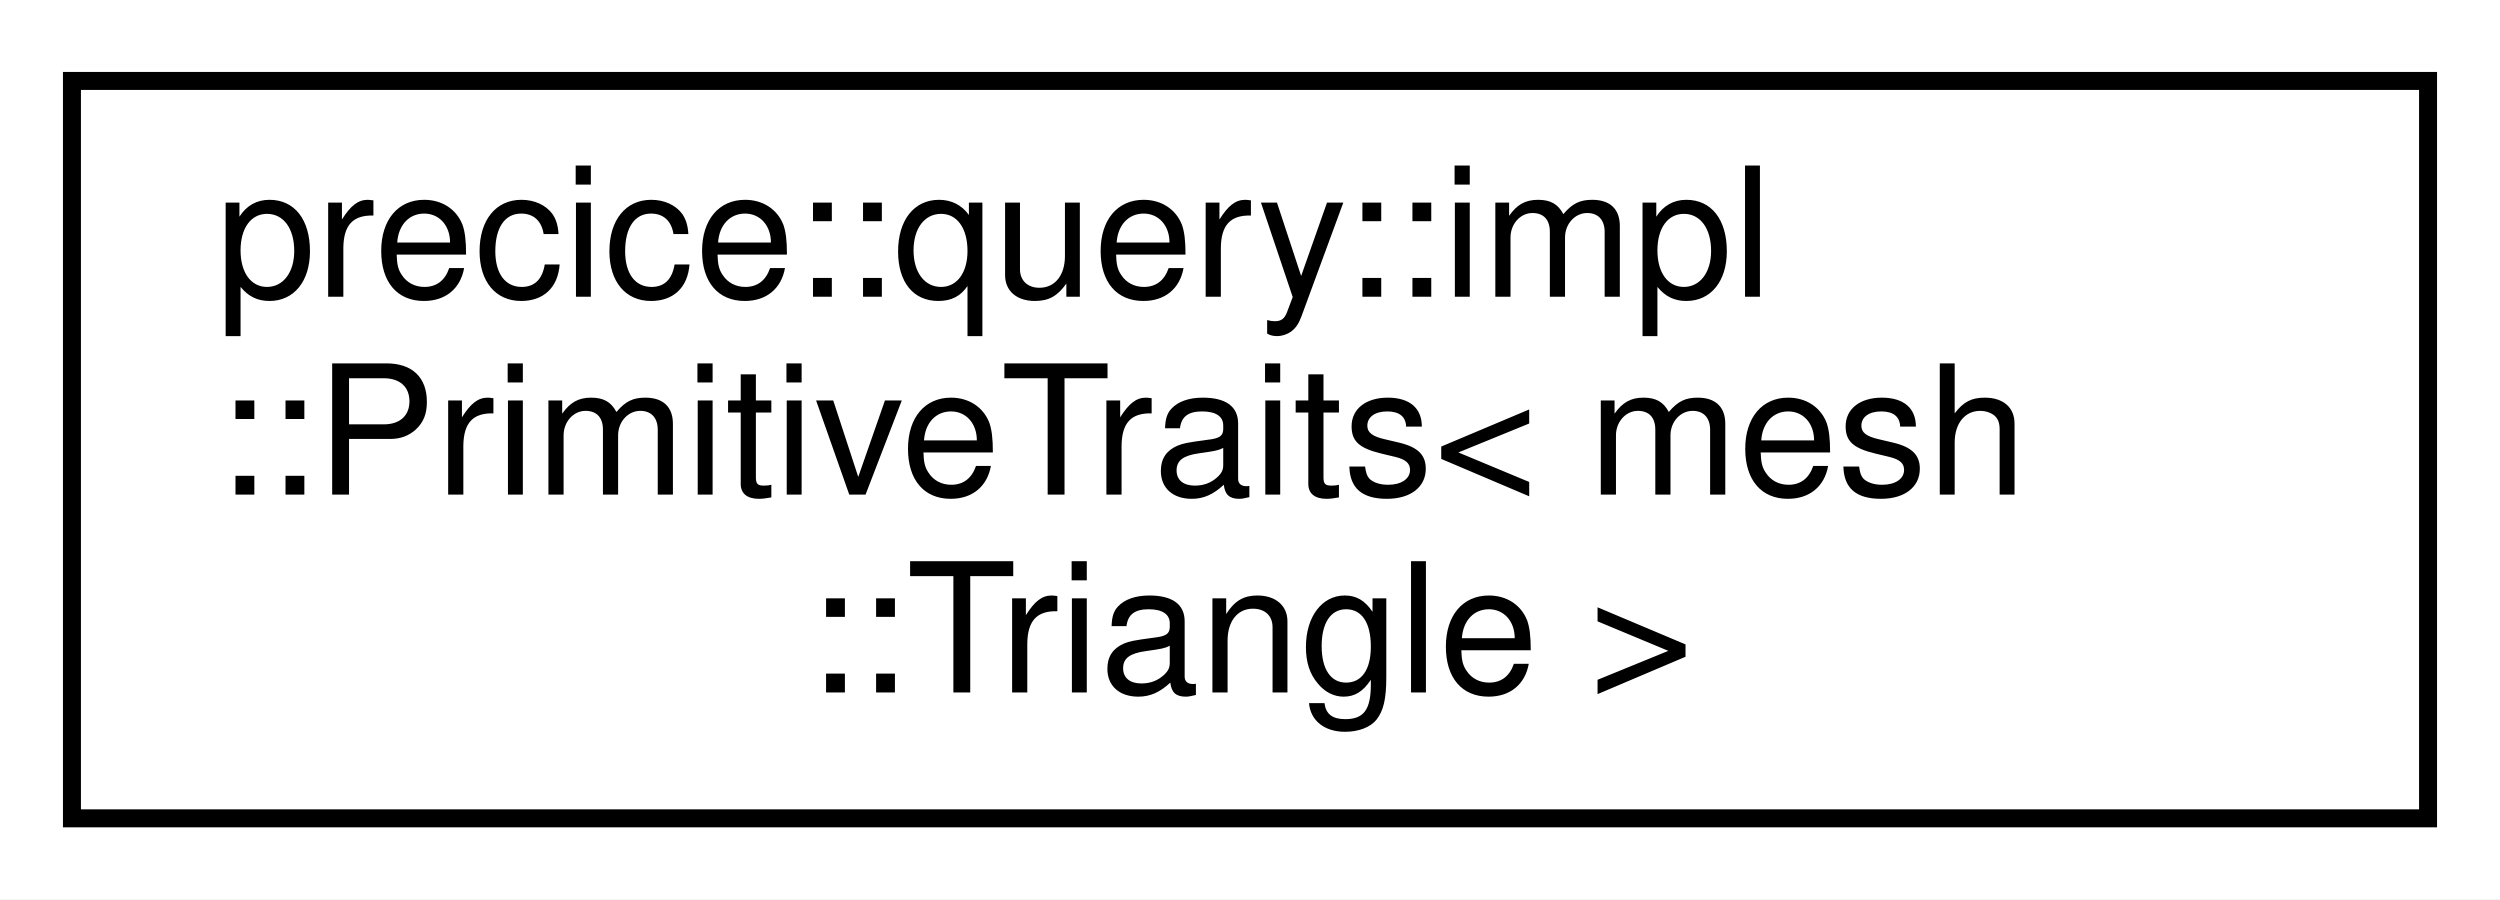
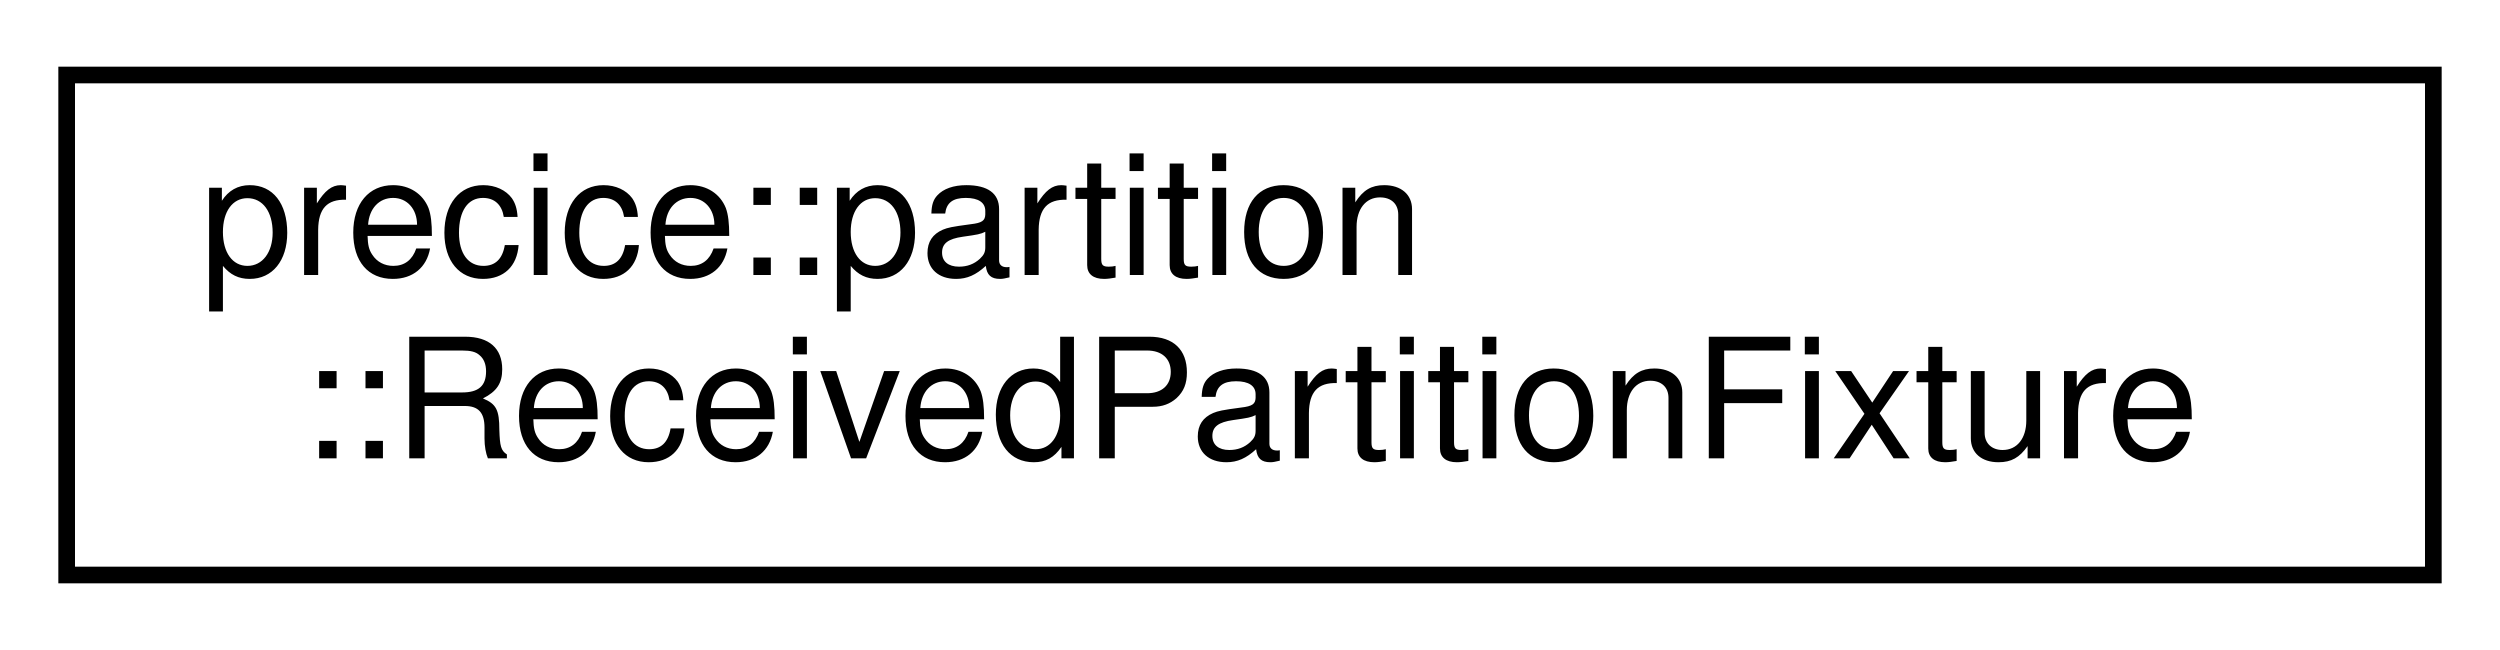
- <svg xmlns="http://www.w3.org/2000/svg" xmlns:xlink="http://www.w3.org/1999/xlink" width="139pt" height="50pt" viewBox="0.00 0.00 139.00 50.00">
-   <g id="graph0" class="graph" transform="scale(1 1) rotate(0) translate(4 46)">
-     <polygon fill="white" stroke="transparent" points="-4,4 -4,-46 135,-46 135,4 -4,4" />
+ <svg xmlns="http://www.w3.org/2000/svg" xmlns:xlink="http://www.w3.org/1999/xlink" width="150pt" height="39pt" viewBox="0.00 0.00 150.00 39.00">
+   <g id="graph0" class="graph" transform="scale(1 1) rotate(0) translate(4 35)">
+     <polygon fill="white" stroke="transparent" points="-4,4 -4,-35 146,-35 146,4 -4,4" />
    <g id="node1" class="node">
      <g id="a_node1">
-         <a xlink:href="structprecice_1_1query_1_1impl_1_1PrimitiveTraits_3_01mesh_1_1Triangle_01_4.html" target="_top" xlink:title=" ">
-           <polygon fill="white" stroke="black" points="0,-0.5 0,-41.5 131,-41.5 131,-0.5 0,-0.5" />
-           <text text-anchor="start" x="8" y="-29.5" font-family="Helvetica,sans-Serif" font-size="10.00">precice::query::impl</text>
-           <text text-anchor="start" x="8" y="-18.5" font-family="Helvetica,sans-Serif" font-size="10.00">::PrimitiveTraits&lt; mesh</text>
-           <text text-anchor="middle" x="65.5" y="-7.5" font-family="Helvetica,sans-Serif" font-size="10.00">::Triangle &gt;</text>
+         <a xlink:href="structprecice_1_1partition_1_1ReceivedPartitionFixture.html" target="_top" xlink:title=" ">
+           <polygon fill="white" stroke="black" points="0,-0.5 0,-30.5 142,-30.5 142,-0.5 0,-0.5" />
+           <text text-anchor="start" x="8" y="-18.5" font-family="Helvetica,sans-Serif" font-size="10.00">precice::partition</text>
+           <text text-anchor="middle" x="71" y="-7.5" font-family="Helvetica,sans-Serif" font-size="10.00">::ReceivedPartitionFixture</text>
        </a>
      </g>
    </g>
  </g>
</svg>
